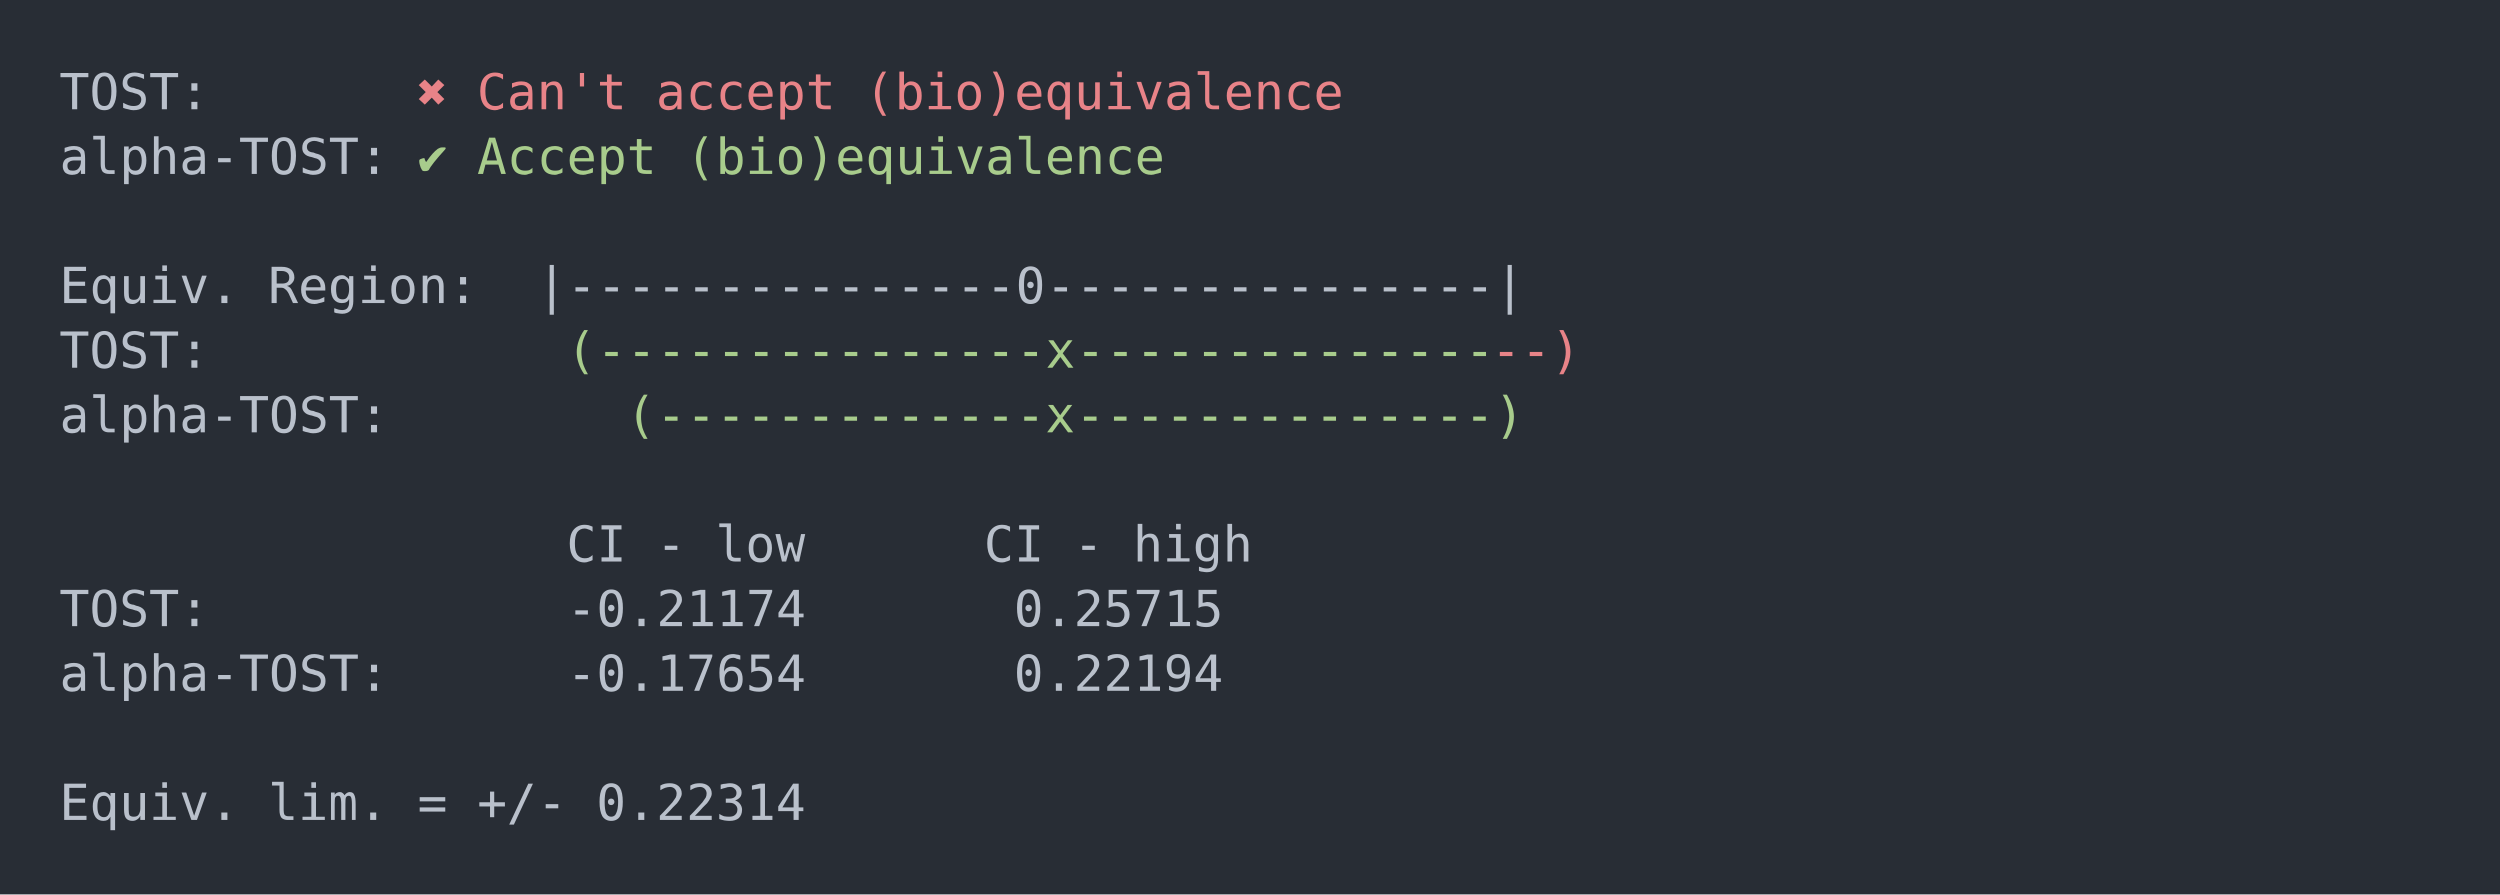
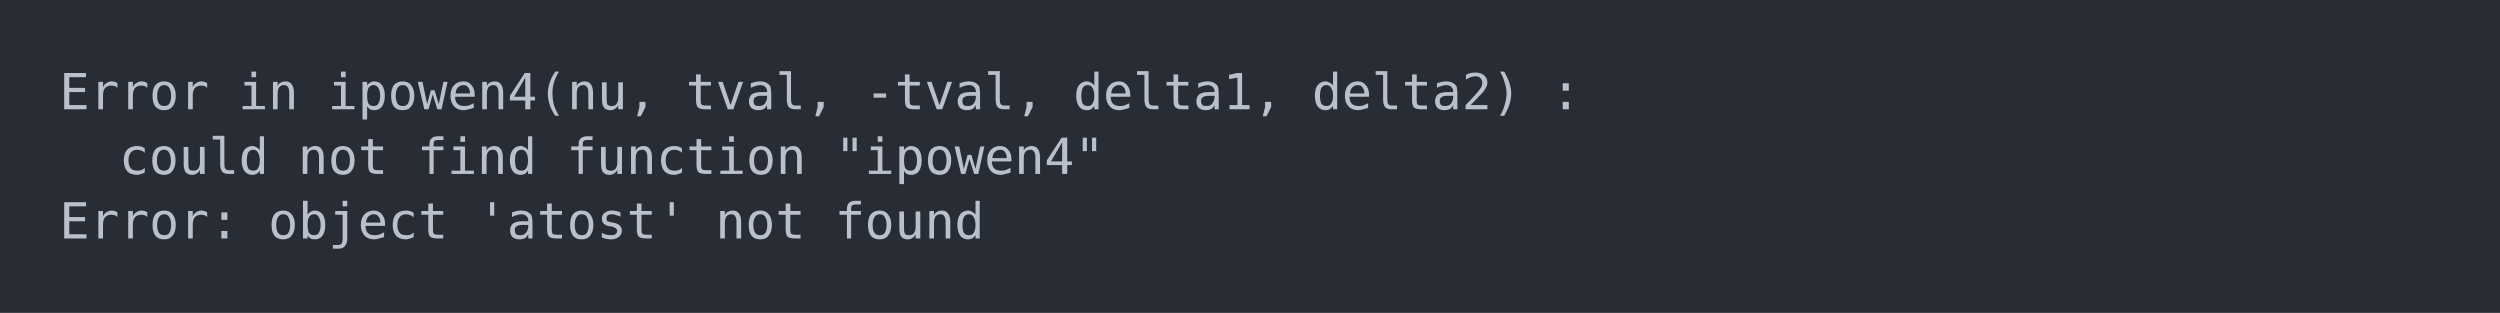
- <svg xmlns="http://www.w3.org/2000/svg" xmlns:xlink="http://www.w3.org/1999/xlink" width="840" height="300.52">
-   <rect width="840" height="300.52" rx="0" ry="0" class="a" />
-   <svg height="260.52" viewBox="0 0 80 26.052" width="800" x="20" y="20">
-     <style>.a{fill:rgb(40,45,53)}.b{font-family:'Fira Code',Monaco,Consolas,Menlo,'Bitstream Vera Sans Mono','Powerline Symbols',monospace}.c{fill:transparent}.d{fill:rgb(185,192,203);white-space:pre}.e{fill:rgb(232,131,136);white-space:pre}.f{fill:rgb(168,204,140);white-space:pre}</style>
+ <svg xmlns="http://www.w3.org/2000/svg" xmlns:xlink="http://www.w3.org/1999/xlink" width="840" height="105.13">
+   <rect width="840" height="105.13" rx="0" ry="0" class="a" />
+   <svg height="65.13" viewBox="0 0 80 6.513" width="800" x="20" y="20">
+     <style>.a{fill:rgb(40,45,53)}.b{font-family:'Fira Code',Monaco,Consolas,Menlo,'Bitstream Vera Sans Mono','Powerline Symbols',monospace}.c{fill:transparent}.d{fill:rgb(185,192,203);white-space:pre}</style>
    <g font-family="'Fira Code',Monaco,Consolas,Menlo,'Bitstream Vera Sans Mono','Powerline Symbols',monospace" font-size="1.67" class="b">
      <defs>
        <symbol id="a">
-           <rect height="12" width="80" x="0" y="0" class="c" />
+           <rect height="3" width="80" x="0" y="0" class="c" />
        </symbol>
      </defs>
-       <rect height="26.052" width="80" class="a" />
+       <rect height="6.513" width="80" class="a" />
      <svg x="0" y="0" width="80">
        <svg x="0">
          <use xlink:href="#a" />
-           <text font-size="1.67" x="0" y="1.67" class="d">TOST:</text>
-           <text font-size="1.67" x="12.024" y="1.67" class="e">✖</text>
-           <text font-size="1.67" x="14.028" y="1.67" class="e">Can't</text>
-           <text font-size="1.67" x="20.04" y="1.67" class="e">accept</text>
-           <text font-size="1.67" x="27.054" y="1.67" class="e">(bio)equivalence</text>
-           <text font-size="1.67" x="0" y="3.841" class="d">alpha-TOST:</text>
-           <text font-size="1.67" x="12.024" y="3.841" class="f">✔</text>
-           <text font-size="1.67" x="14.028" y="3.841" class="f">Accept</text>
-           <text font-size="1.67" x="21.042" y="3.841" class="f">(bio)equivalence</text>
-           <text font-size="1.67" x="0" y="8.183" class="d">Equiv.</text>
-           <text font-size="1.67" x="7.014" y="8.183" class="d">Region:</text>
-           <text font-size="1.67" x="16.032" y="8.183" class="d">|---------------0---------------|</text>
-           <text font-size="1.67" x="0" y="10.354" class="d">TOST:</text>
-           <text font-size="1.67" x="17.034" y="10.354" class="f">(---------------x--------------</text>
-           <text font-size="1.67" x="48.096" y="10.354" class="e">--)</text>
-           <text font-size="1.67" x="0" y="12.525" class="d">alpha-TOST:</text>
-           <text font-size="1.67" x="19.038" y="12.525" class="f">(-------------x--------------)</text>
-           <text font-size="1.67" x="17.034" y="16.867" class="d">CI</text>
-           <text font-size="1.67" x="20.04" y="16.867" class="d">-</text>
-           <text font-size="1.67" x="22.044" y="16.867" class="d">low</text>
-           <text font-size="1.67" x="31.062" y="16.867" class="d">CI</text>
-           <text font-size="1.67" x="34.068" y="16.867" class="d">-</text>
-           <text font-size="1.67" x="36.072" y="16.867" class="d">high</text>
-           <text font-size="1.67" x="0" y="19.038" class="d">TOST:</text>
-           <text font-size="1.67" x="17.034" y="19.038" class="d">-0.21174</text>
-           <text font-size="1.67" x="32.064" y="19.038" class="d">0.25715</text>
-           <text font-size="1.67" x="0" y="21.209" class="d">alpha-TOST:</text>
-           <text font-size="1.67" x="17.034" y="21.209" class="d">-0.17654</text>
-           <text font-size="1.67" x="32.064" y="21.209" class="d">0.22194</text>
-           <text font-size="1.67" x="0" y="25.551" class="d">Equiv.</text>
-           <text font-size="1.67" x="7.014" y="25.551" class="d">lim.</text>
-           <text font-size="1.67" x="12.024" y="25.551" class="d">=</text>
-           <text font-size="1.67" x="14.028" y="25.551" class="d">+/-</text>
-           <text font-size="1.67" x="18.036" y="25.551" class="d">0.22314</text>
+           <text font-size="1.67" x="0" y="1.67" class="d">Error</text>
+           <text font-size="1.67" x="6.012" y="1.67" class="d">in</text>
+           <text font-size="1.67" x="9.018" y="1.67" class="d">ipowen4(nu,</text>
+           <text font-size="1.67" x="21.042" y="1.67" class="d">tval,</text>
+           <text font-size="1.67" x="27.054" y="1.67" class="d">-tval,</text>
+           <text font-size="1.67" x="34.068" y="1.67" class="d">delta1,</text>
+           <text font-size="1.67" x="42.084" y="1.67" class="d">delta2)</text>
+           <text font-size="1.67" x="50.1" y="1.67" class="d">:</text>
+           <text font-size="1.67" x="2.004" y="3.841" class="d">could</text>
+           <text font-size="1.67" x="8.016" y="3.841" class="d">not</text>
+           <text font-size="1.67" x="12.024" y="3.841" class="d">find</text>
+           <text font-size="1.67" x="17.034" y="3.841" class="d">function</text>
+           <text font-size="1.67" x="26.052" y="3.841" class="d">"ipowen4"</text>
+           <text font-size="1.67" x="0" y="6.012" class="d">Error:</text>
+           <text font-size="1.67" x="7.014" y="6.012" class="d">object</text>
+           <text font-size="1.67" x="14.028" y="6.012" class="d">'atost'</text>
+           <text font-size="1.67" x="22.044" y="6.012" class="d">not</text>
+           <text font-size="1.67" x="26.052" y="6.012" class="d">found</text>
        </svg>
      </svg>
    </g>
  </svg>
</svg>
